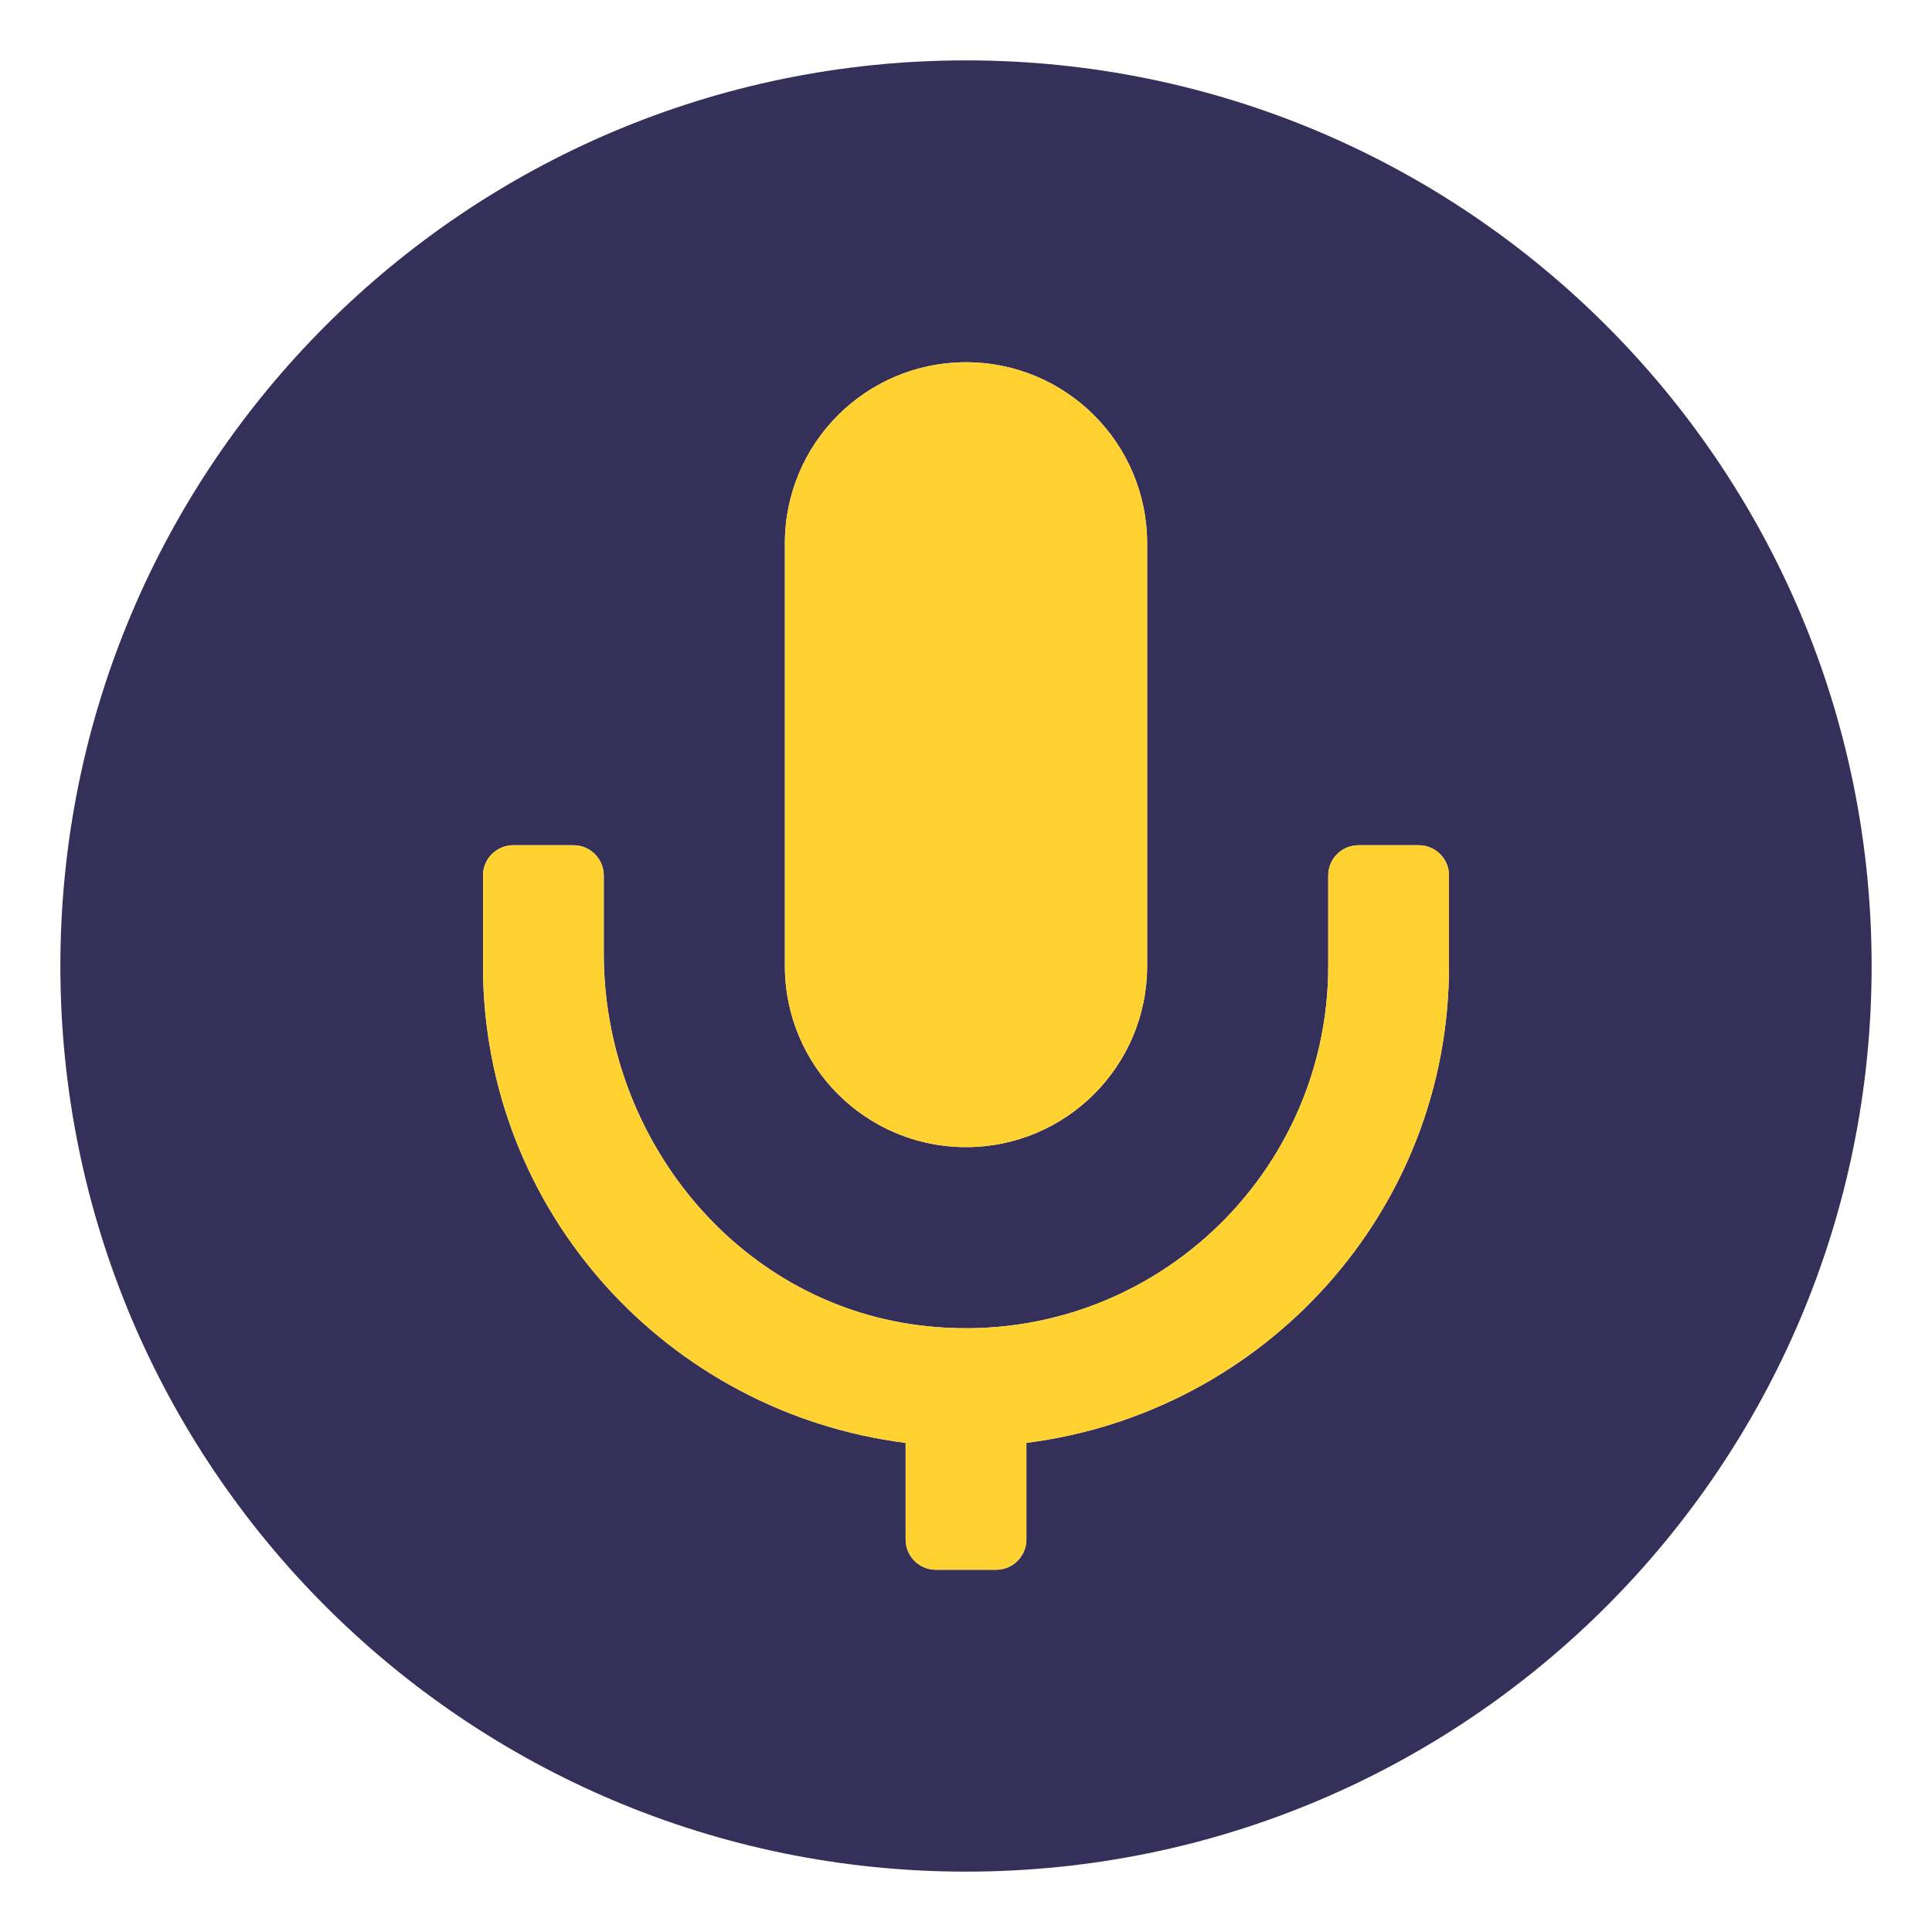
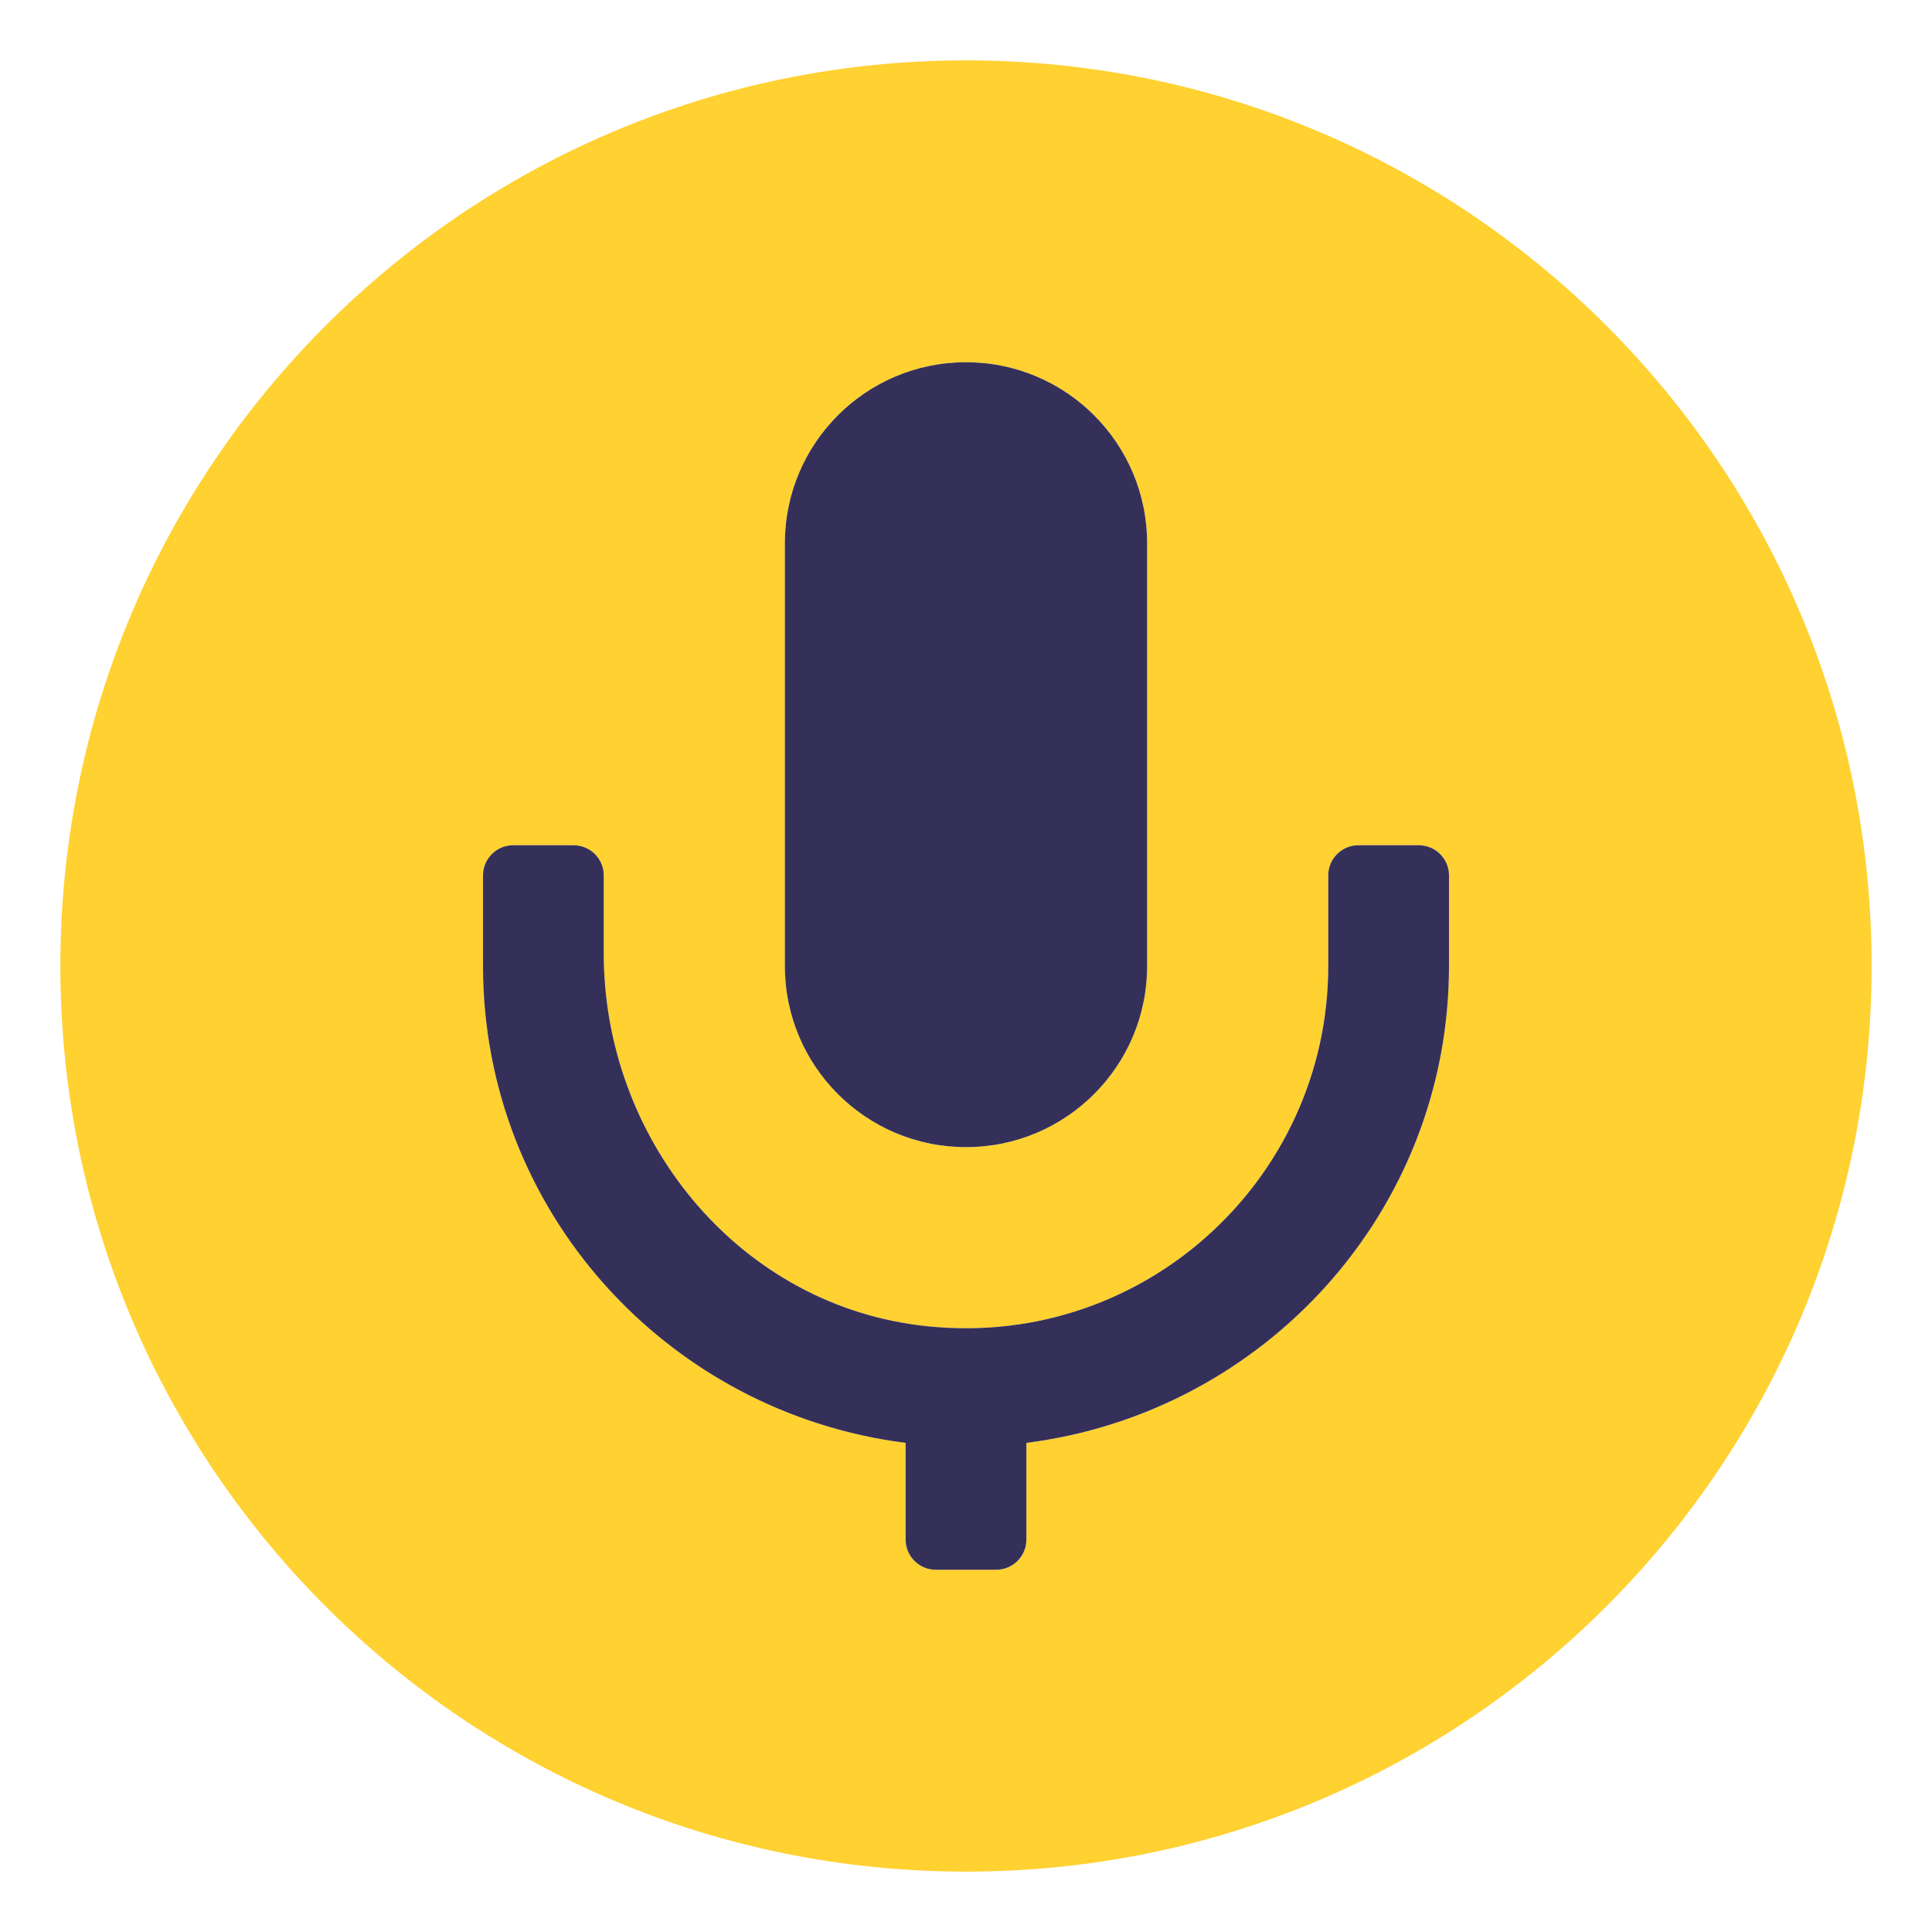
<svg xmlns="http://www.w3.org/2000/svg" width="60" height="60" viewBox="0 0 60 60" fill="none">
  <g id="audio">
-     <path id="Vector" d="M30 1.875C14.467 1.875 1.875 14.467 1.875 30C1.875 45.533 14.467 58.125 30 58.125C45.533 58.125 58.125 45.533 58.125 30C58.125 14.467 45.533 1.875 30 1.875ZM24.375 16.875C24.375 13.768 26.893 11.25 30 11.25C33.107 11.25 35.625 13.768 35.625 16.875V30C35.625 33.107 33.107 35.625 30 35.625C26.893 35.625 24.375 33.107 24.375 30V16.875ZM45 30C45 37.629 39.254 43.876 31.875 44.81V47.812C31.875 48.33 31.455 48.75 30.938 48.75H29.062C28.545 48.75 28.125 48.33 28.125 47.812V44.81C20.746 43.876 15 37.629 15 30V27.188C15 26.67 15.42 26.25 15.938 26.25H17.812C18.33 26.25 18.75 26.67 18.75 27.188V29.609C18.75 35.326 22.849 40.427 28.52 41.155C35.38 42.035 41.25 36.691 41.25 30V27.188C41.25 26.67 41.67 26.25 42.188 26.25H44.062C44.58 26.25 45 26.67 45 27.188V30Z" fill="#35305A" />
-     <path id="Vector_2" d="M30 35.625C33.107 35.625 35.625 33.107 35.625 30V16.875C35.625 13.768 33.107 11.25 30 11.25C26.893 11.25 24.375 13.768 24.375 16.875V30C24.375 33.107 26.893 35.625 30 35.625ZM44.062 26.25H42.188C41.67 26.25 41.25 26.67 41.25 27.188V30C41.25 36.691 35.38 42.035 28.52 41.155C22.849 40.427 18.75 35.326 18.75 29.609V27.188C18.75 26.67 18.33 26.25 17.812 26.25H15.938C15.42 26.25 15 26.67 15 27.188V30C15 37.629 20.746 43.876 28.125 44.81V47.812C28.125 48.33 28.545 48.75 29.062 48.75H30.938C31.455 48.75 31.875 48.33 31.875 47.812V44.81C39.254 43.876 45 37.629 45 30V27.188C45 26.67 44.58 26.25 44.062 26.25Z" fill="#FFD131" />
+     <path id="Vector" d="M30 1.875C14.467 1.875 1.875 14.467 1.875 30C1.875 45.533 14.467 58.125 30 58.125C45.533 58.125 58.125 45.533 58.125 30C58.125 14.467 45.533 1.875 30 1.875ZM24.375 16.875C24.375 13.768 26.893 11.25 30 11.25C33.107 11.25 35.625 13.768 35.625 16.875V30C35.625 33.107 33.107 35.625 30 35.625C26.893 35.625 24.375 33.107 24.375 30V16.875ZM45 30C45 37.629 39.254 43.876 31.875 44.81V47.812C31.875 48.33 31.455 48.75 30.938 48.75H29.062C28.545 48.75 28.125 48.33 28.125 47.812V44.81C20.746 43.876 15 37.629 15 30V27.188C15 26.67 15.42 26.25 15.938 26.25H17.812C18.33 26.25 18.75 26.67 18.75 27.188V29.609C18.75 35.326 22.849 40.427 28.52 41.155C35.38 42.035 41.25 36.691 41.25 30V27.188C41.25 26.67 41.67 26.25 42.188 26.25H44.062C44.58 26.25 45 26.67 45 27.188V30Z" fill="#FFD131" />
+     <path id="Vector_2" d="M30 35.625C33.107 35.625 35.625 33.107 35.625 30V16.875C35.625 13.768 33.107 11.25 30 11.25C26.893 11.25 24.375 13.768 24.375 16.875V30C24.375 33.107 26.893 35.625 30 35.625ZM44.062 26.25H42.188C41.67 26.25 41.25 26.67 41.25 27.188V30C41.25 36.691 35.38 42.035 28.52 41.155C22.849 40.427 18.75 35.326 18.75 29.609V27.188C18.75 26.67 18.33 26.25 17.812 26.25H15.938C15.42 26.25 15 26.67 15 27.188V30C15 37.629 20.746 43.876 28.125 44.81V47.812C28.125 48.33 28.545 48.75 29.062 48.75H30.938C31.455 48.75 31.875 48.33 31.875 47.812V44.81C39.254 43.876 45 37.629 45 30V27.188C45 26.67 44.58 26.25 44.062 26.25Z" fill="#35305A" />
  </g>
</svg>
